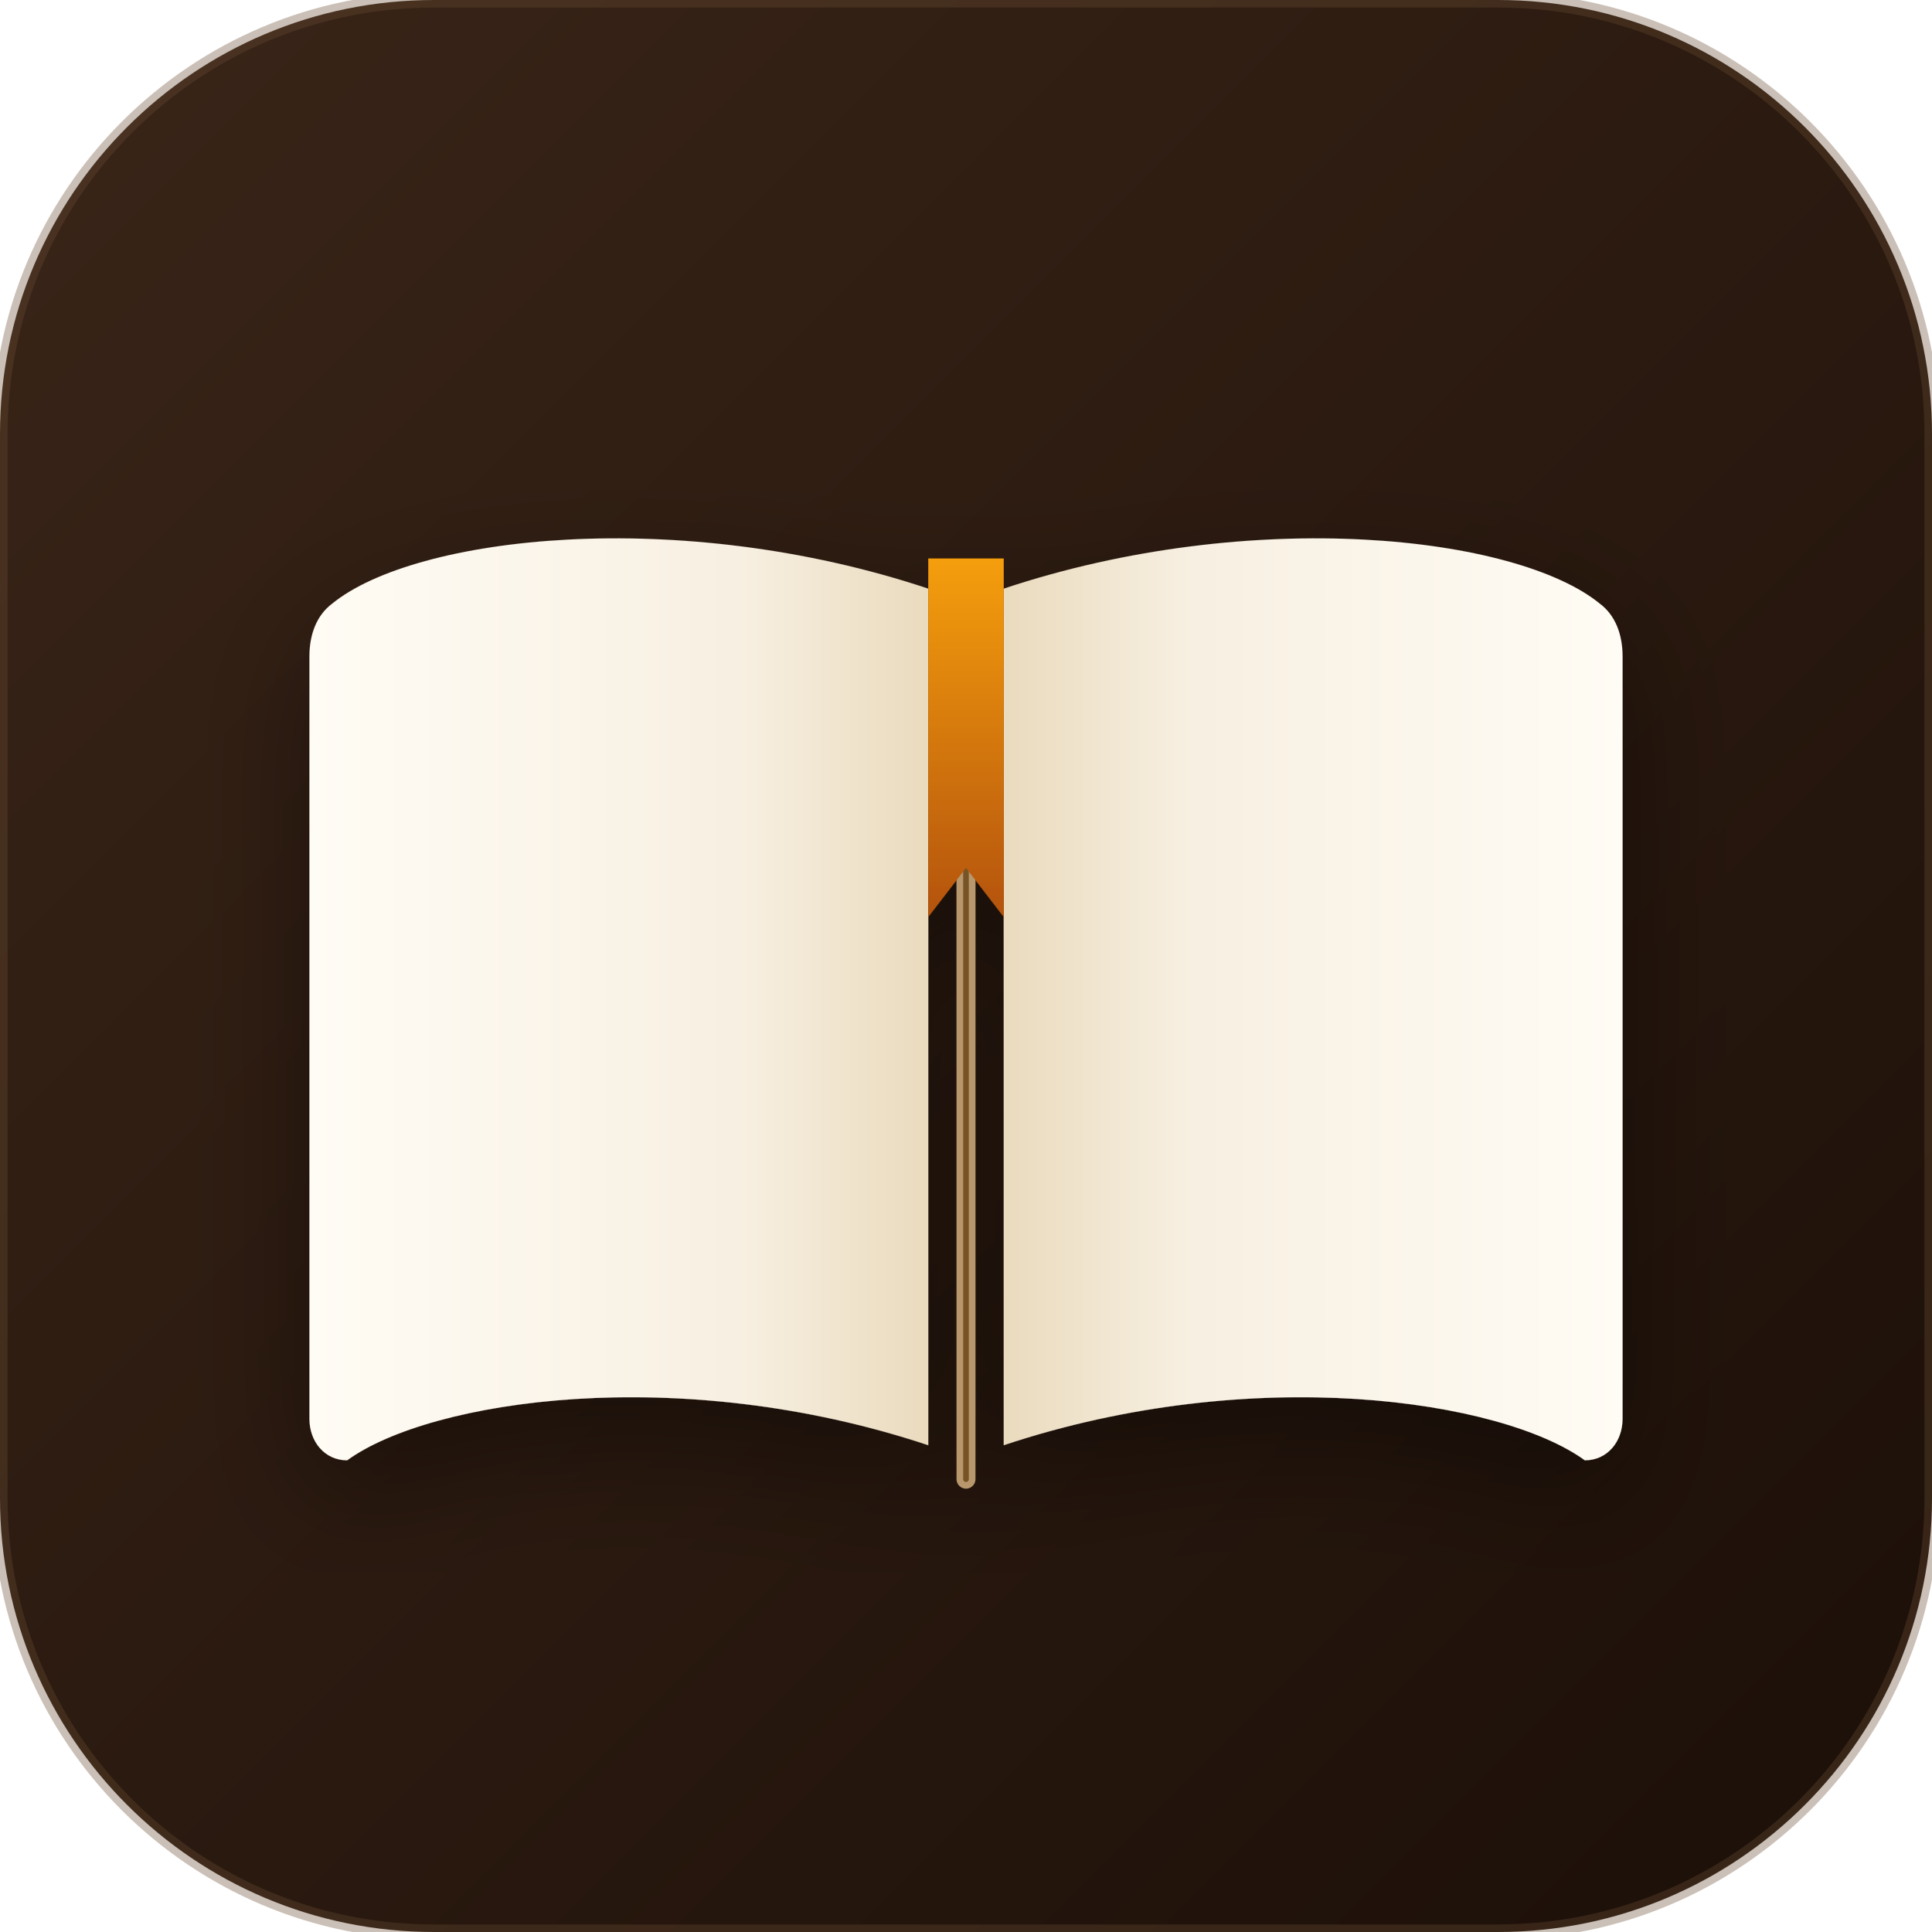
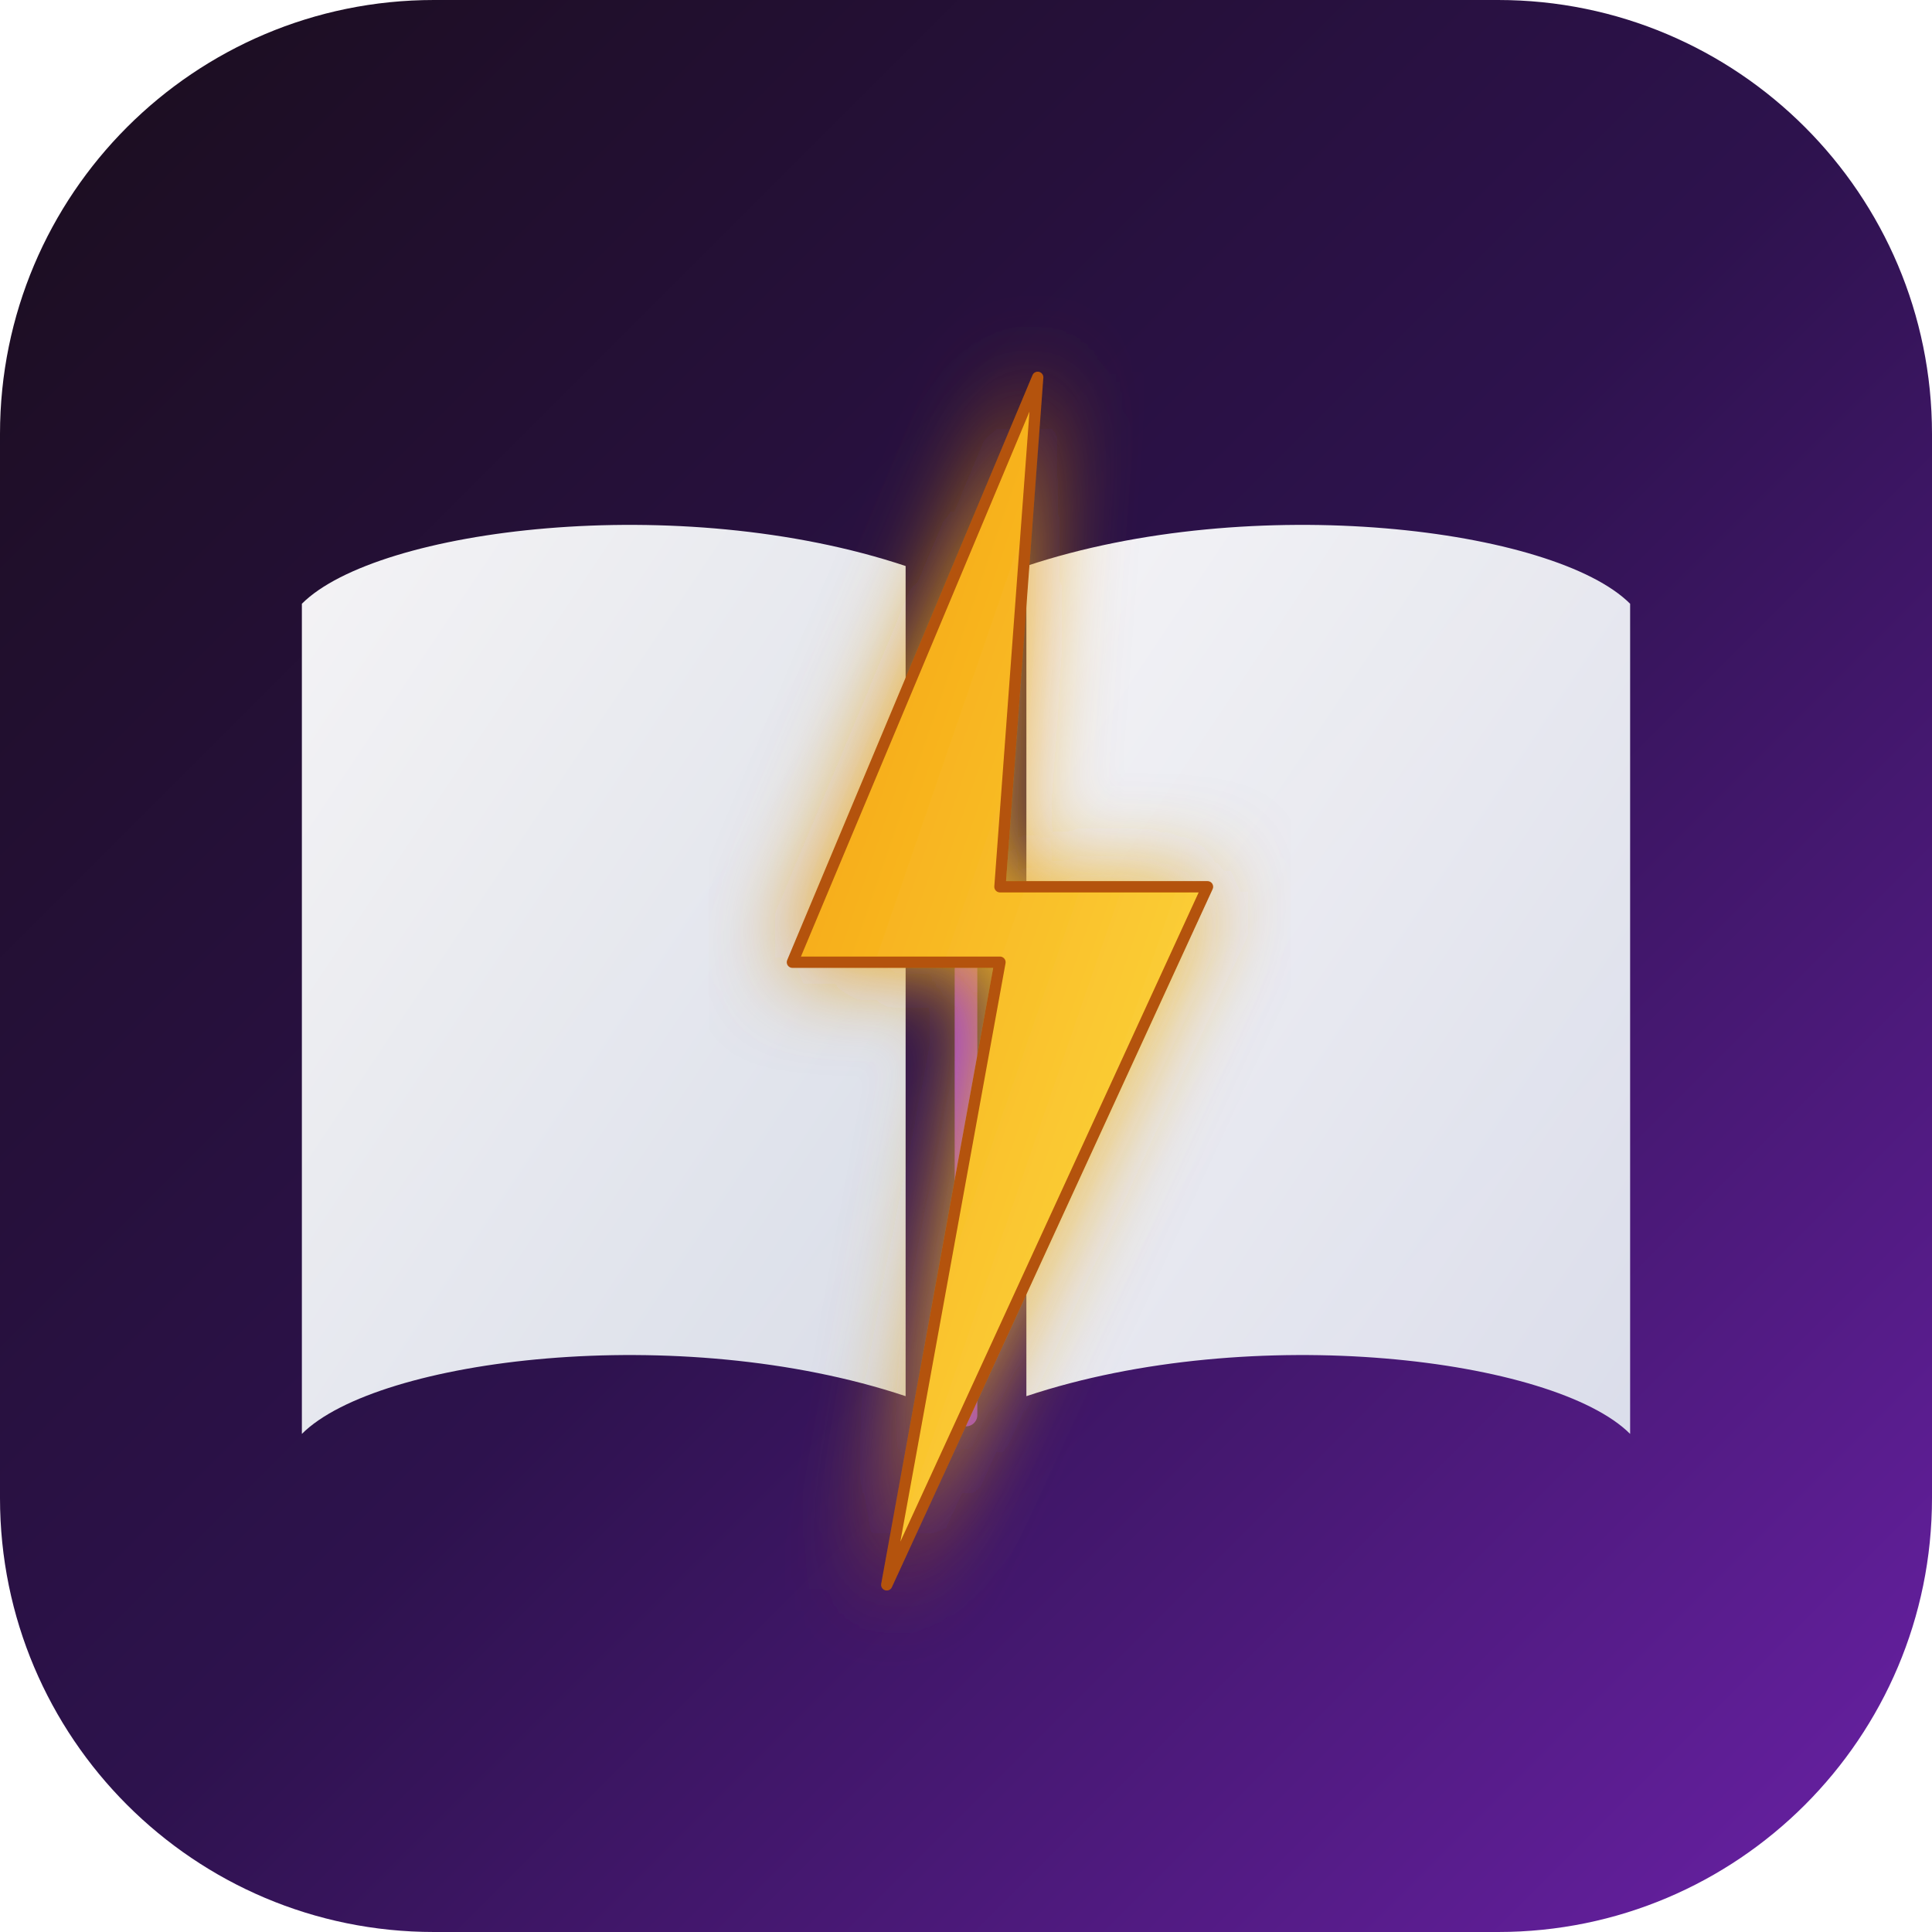
<svg xmlns="http://www.w3.org/2000/svg" viewBox="0 0 512 512" width="100%" height="100%">
  <defs>
    <linearGradient id="bgGrad" x1="0%" y1="0%" x2="100%" y2="100%">
-       <stop offset="0%" stop-color="#3A2518" />
-       <stop offset="50%" stop-color="#2B1A10" />
-       <stop offset="100%" stop-color="#1B0F08" />
+       <stop offset="0%" stop-color="#1A0D1C" />
+       <stop offset="50%" stop-color="#2D124D" />
+       <stop offset="100%" stop-color="#6B21A8" />
    </linearGradient>
-     <linearGradient id="pageLeft" x1="100%" y1="0%" x2="0%" y2="0%">
-       <stop offset="0%" stop-color="#EADBBE" />
-       <stop offset="30%" stop-color="#F7EFE1" />
-       <stop offset="100%" stop-color="#FFFCF5" />
+     <linearGradient id="goldGrad" x1="0%" y1="0%" x2="100%" y2="100%">
+       <stop offset="0%" stop-color="#F59E0B" />
+       <stop offset="100%" stop-color="#FDE047" />
    </linearGradient>
-     <linearGradient id="pageRight" x1="0%" y1="0%" x2="100%" y2="0%">
-       <stop offset="0%" stop-color="#EADBBE" />
-       <stop offset="30%" stop-color="#F7EFE1" />
-       <stop offset="100%" stop-color="#FFFCF5" />
+     <linearGradient id="pageGrad" x1="0%" y1="0%" x2="100%" y2="100%">
+       <stop offset="0%" stop-color="#FFFFFF" />
+       <stop offset="100%" stop-color="#E2E8F0" />
    </linearGradient>
-     <linearGradient id="ribbonGrad" x1="0%" y1="0%" x2="0%" y2="100%">
-       <stop offset="0%" stop-color="#F59E0B" />
-       <stop offset="100%" stop-color="#B45309" />
-     </linearGradient>
-     <filter id="softShadow" x="-10%" y="-10%" width="120%" height="120%">
-       <feDropShadow dx="0" dy="12" stdDeviation="16" flood-color="#000000" flood-opacity="0.4" />
+     <filter id="glow" x="-20%" y="-20%" width="140%" height="140%">
+       <feGaussianBlur stdDeviation="12" result="blur" />
+       <feComposite in="SourceGraphic" in2="blur" operator="over" />
    </filter>
  </defs>
-   <rect width="512" height="512" rx="115" fill="url(#bgGrad)" stroke="#684A33" stroke-width="4" stroke-opacity="0.35" />
-   <g transform="translate(0, 8)" filter="url(#softShadow)">
-     <path d="M 246 148 C 180 126, 110 134, 88 152 C 84 155, 82 160, 82 166 L 82 368 C 82 374, 86 379, 92 379 C 114 363, 180 353, 246 375 Z" fill="url(#pageLeft)" />
-     <path d="M 266 148 C 332 126, 402 134, 424 152 C 428 155, 430 160, 430 166 L 430 368 C 430 374, 426 379, 420 379 C 398 363, 332 353, 266 375 Z" fill="url(#pageRight)" />
-     <path d="M 256 150 L 256 384" stroke="#B8976C" stroke-width="5" stroke-linecap="round" />
-     <path d="M 256 150 L 256 384" stroke="#785328" stroke-width="1.5" stroke-linecap="round" />
-     <path d="M 246 140 L 266 140 L 266 235 L 256 222 L 246 235 Z" fill="url(#ribbonGrad)" />
+   <rect width="512" height="512" rx="115" fill="url(#bgGrad)" />
+   <g transform="translate(0, 10)">
+     <path d="M 240 140 C 180 120, 100 130, 80 150 L 80 370 C 100 350, 180 340, 240 360 Z" fill="url(#pageGrad)" fill-opacity="0.95" />
+     <path d="M 272 140 C 332 120, 412 130, 432 150 L 432 370 C 412 350, 332 340, 272 360 Z" fill="url(#pageGrad)" fill-opacity="0.95" />
+     <path d="M 256 140 L 256 365" stroke="#9333EA" stroke-width="6" stroke-linecap="round" />
+     <path d="M 275 90 L 210 245 L 265 245 L 235 410 L 320 225 L 265 225 Z" fill="url(#goldGrad)" filter="url(#glow)" stroke="#B45309" stroke-width="3" stroke-linejoin="round" />
  </g>
</svg>
